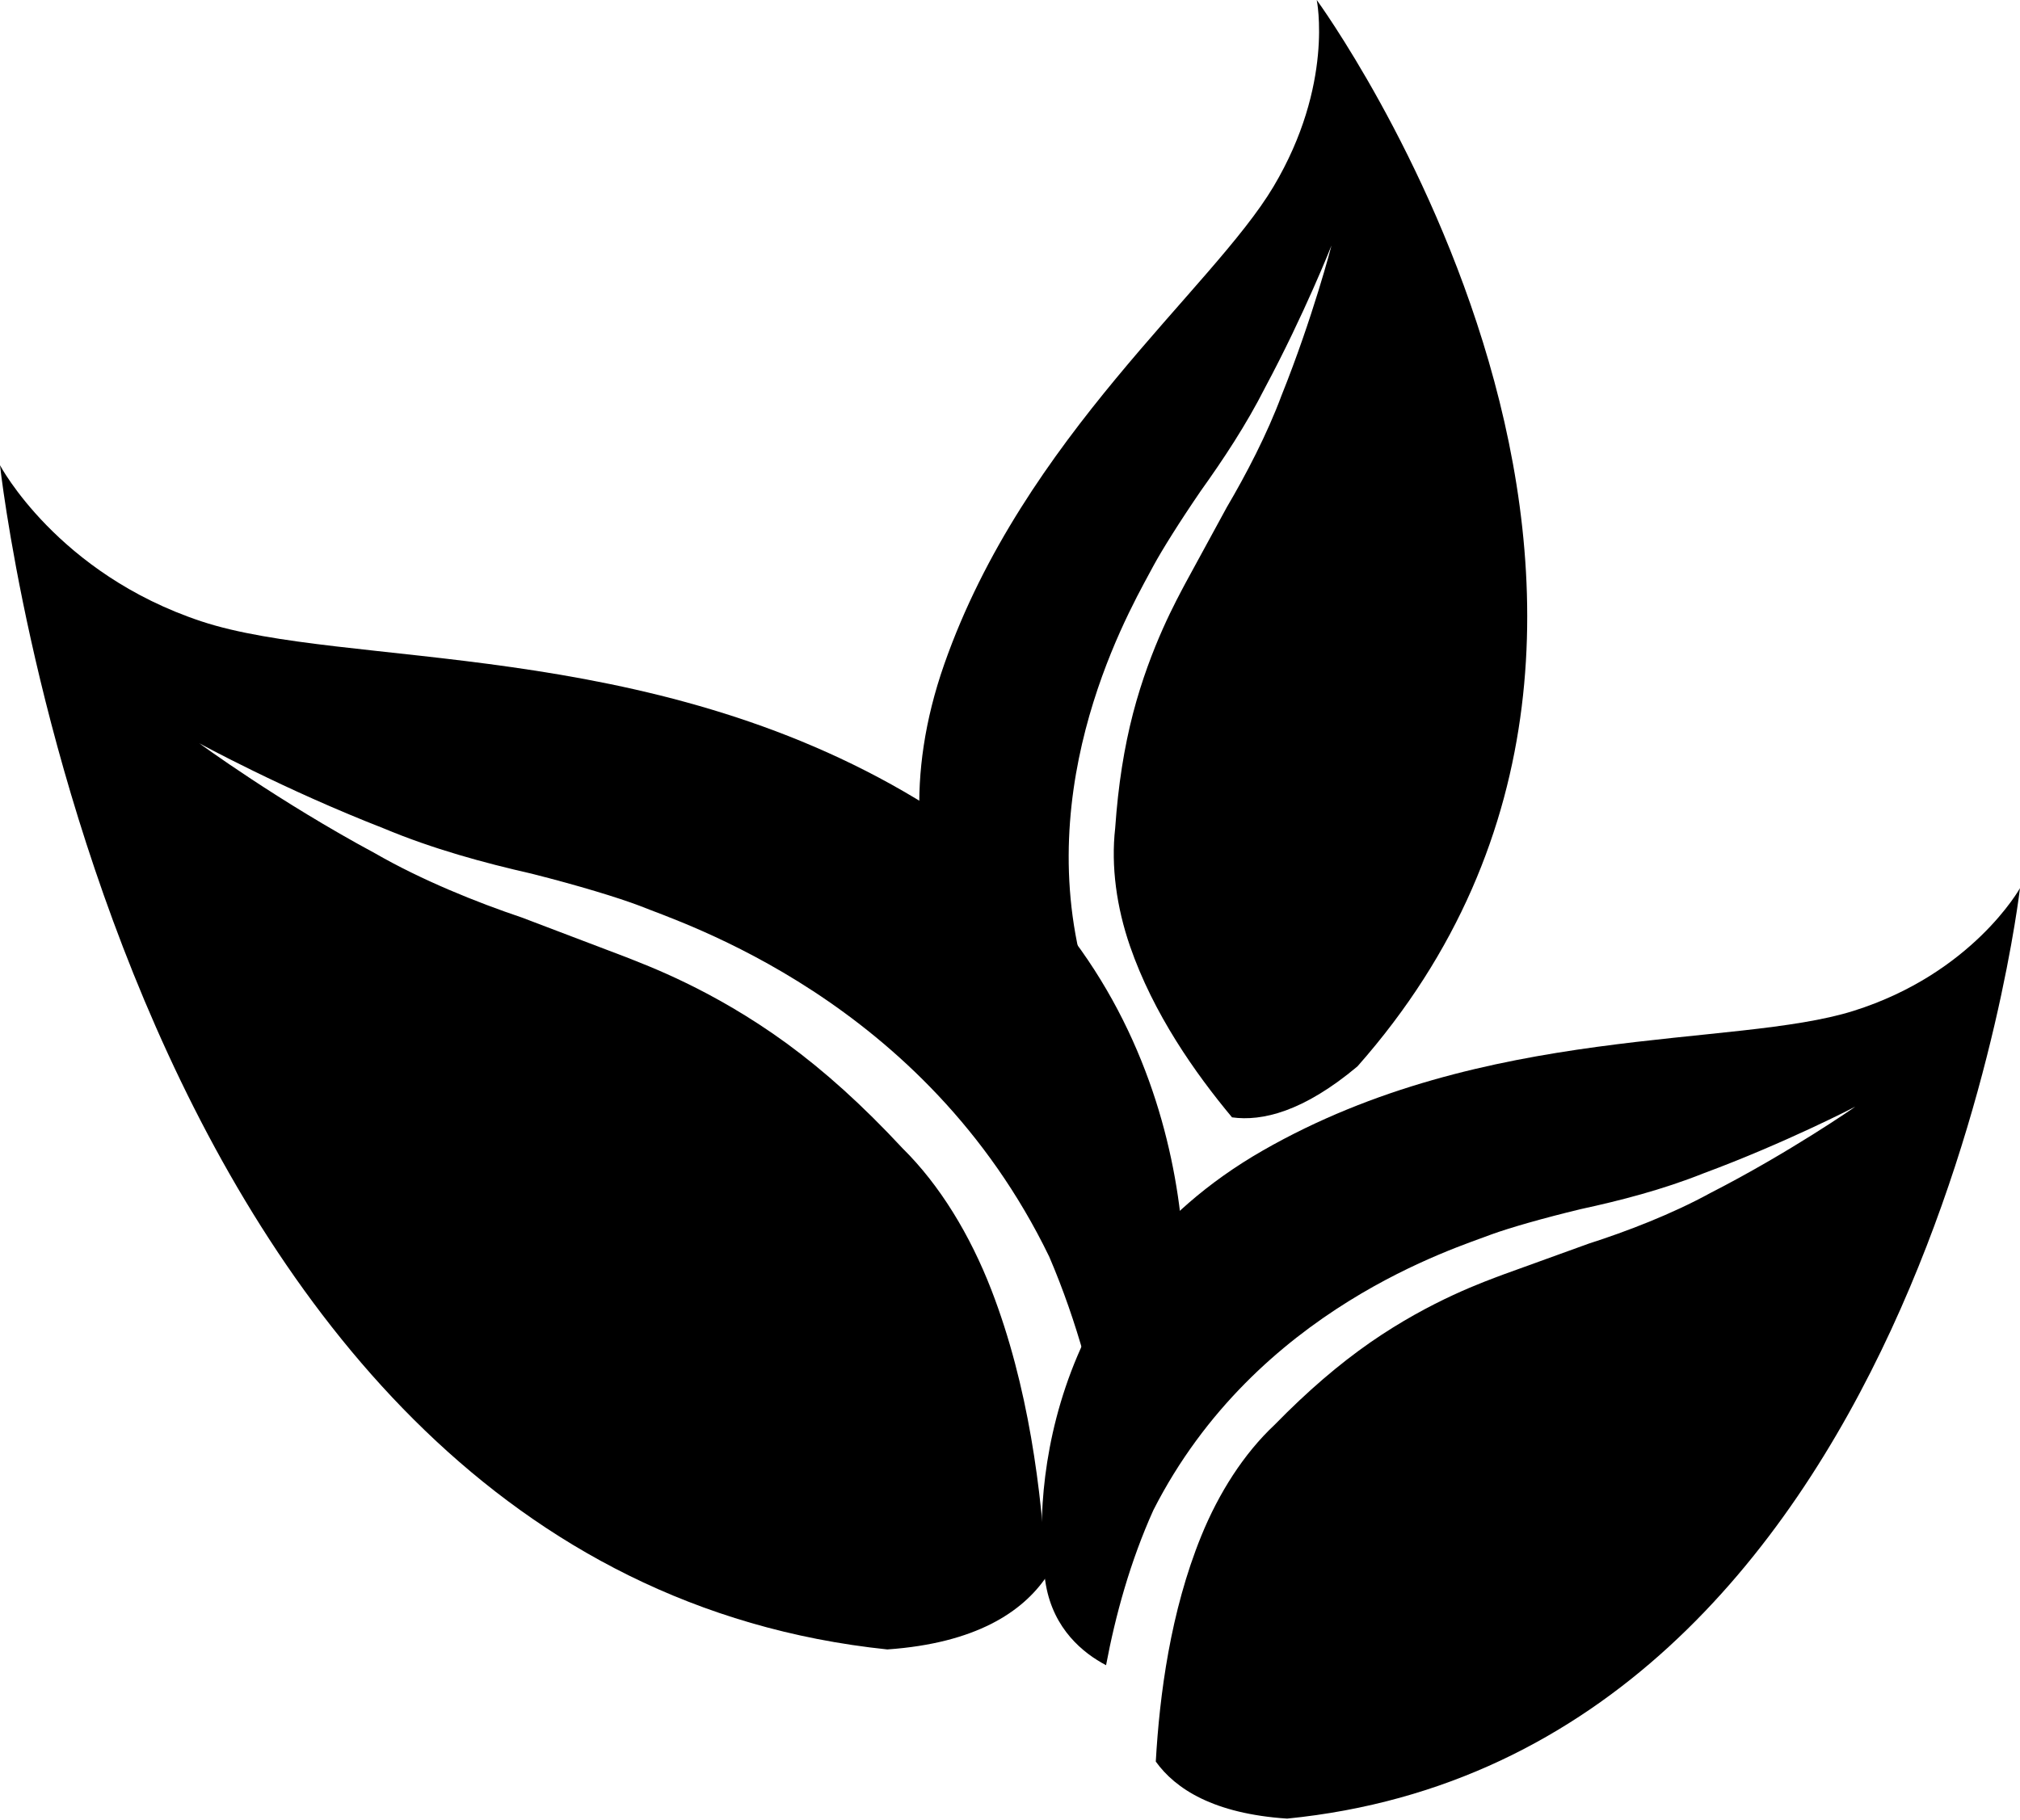
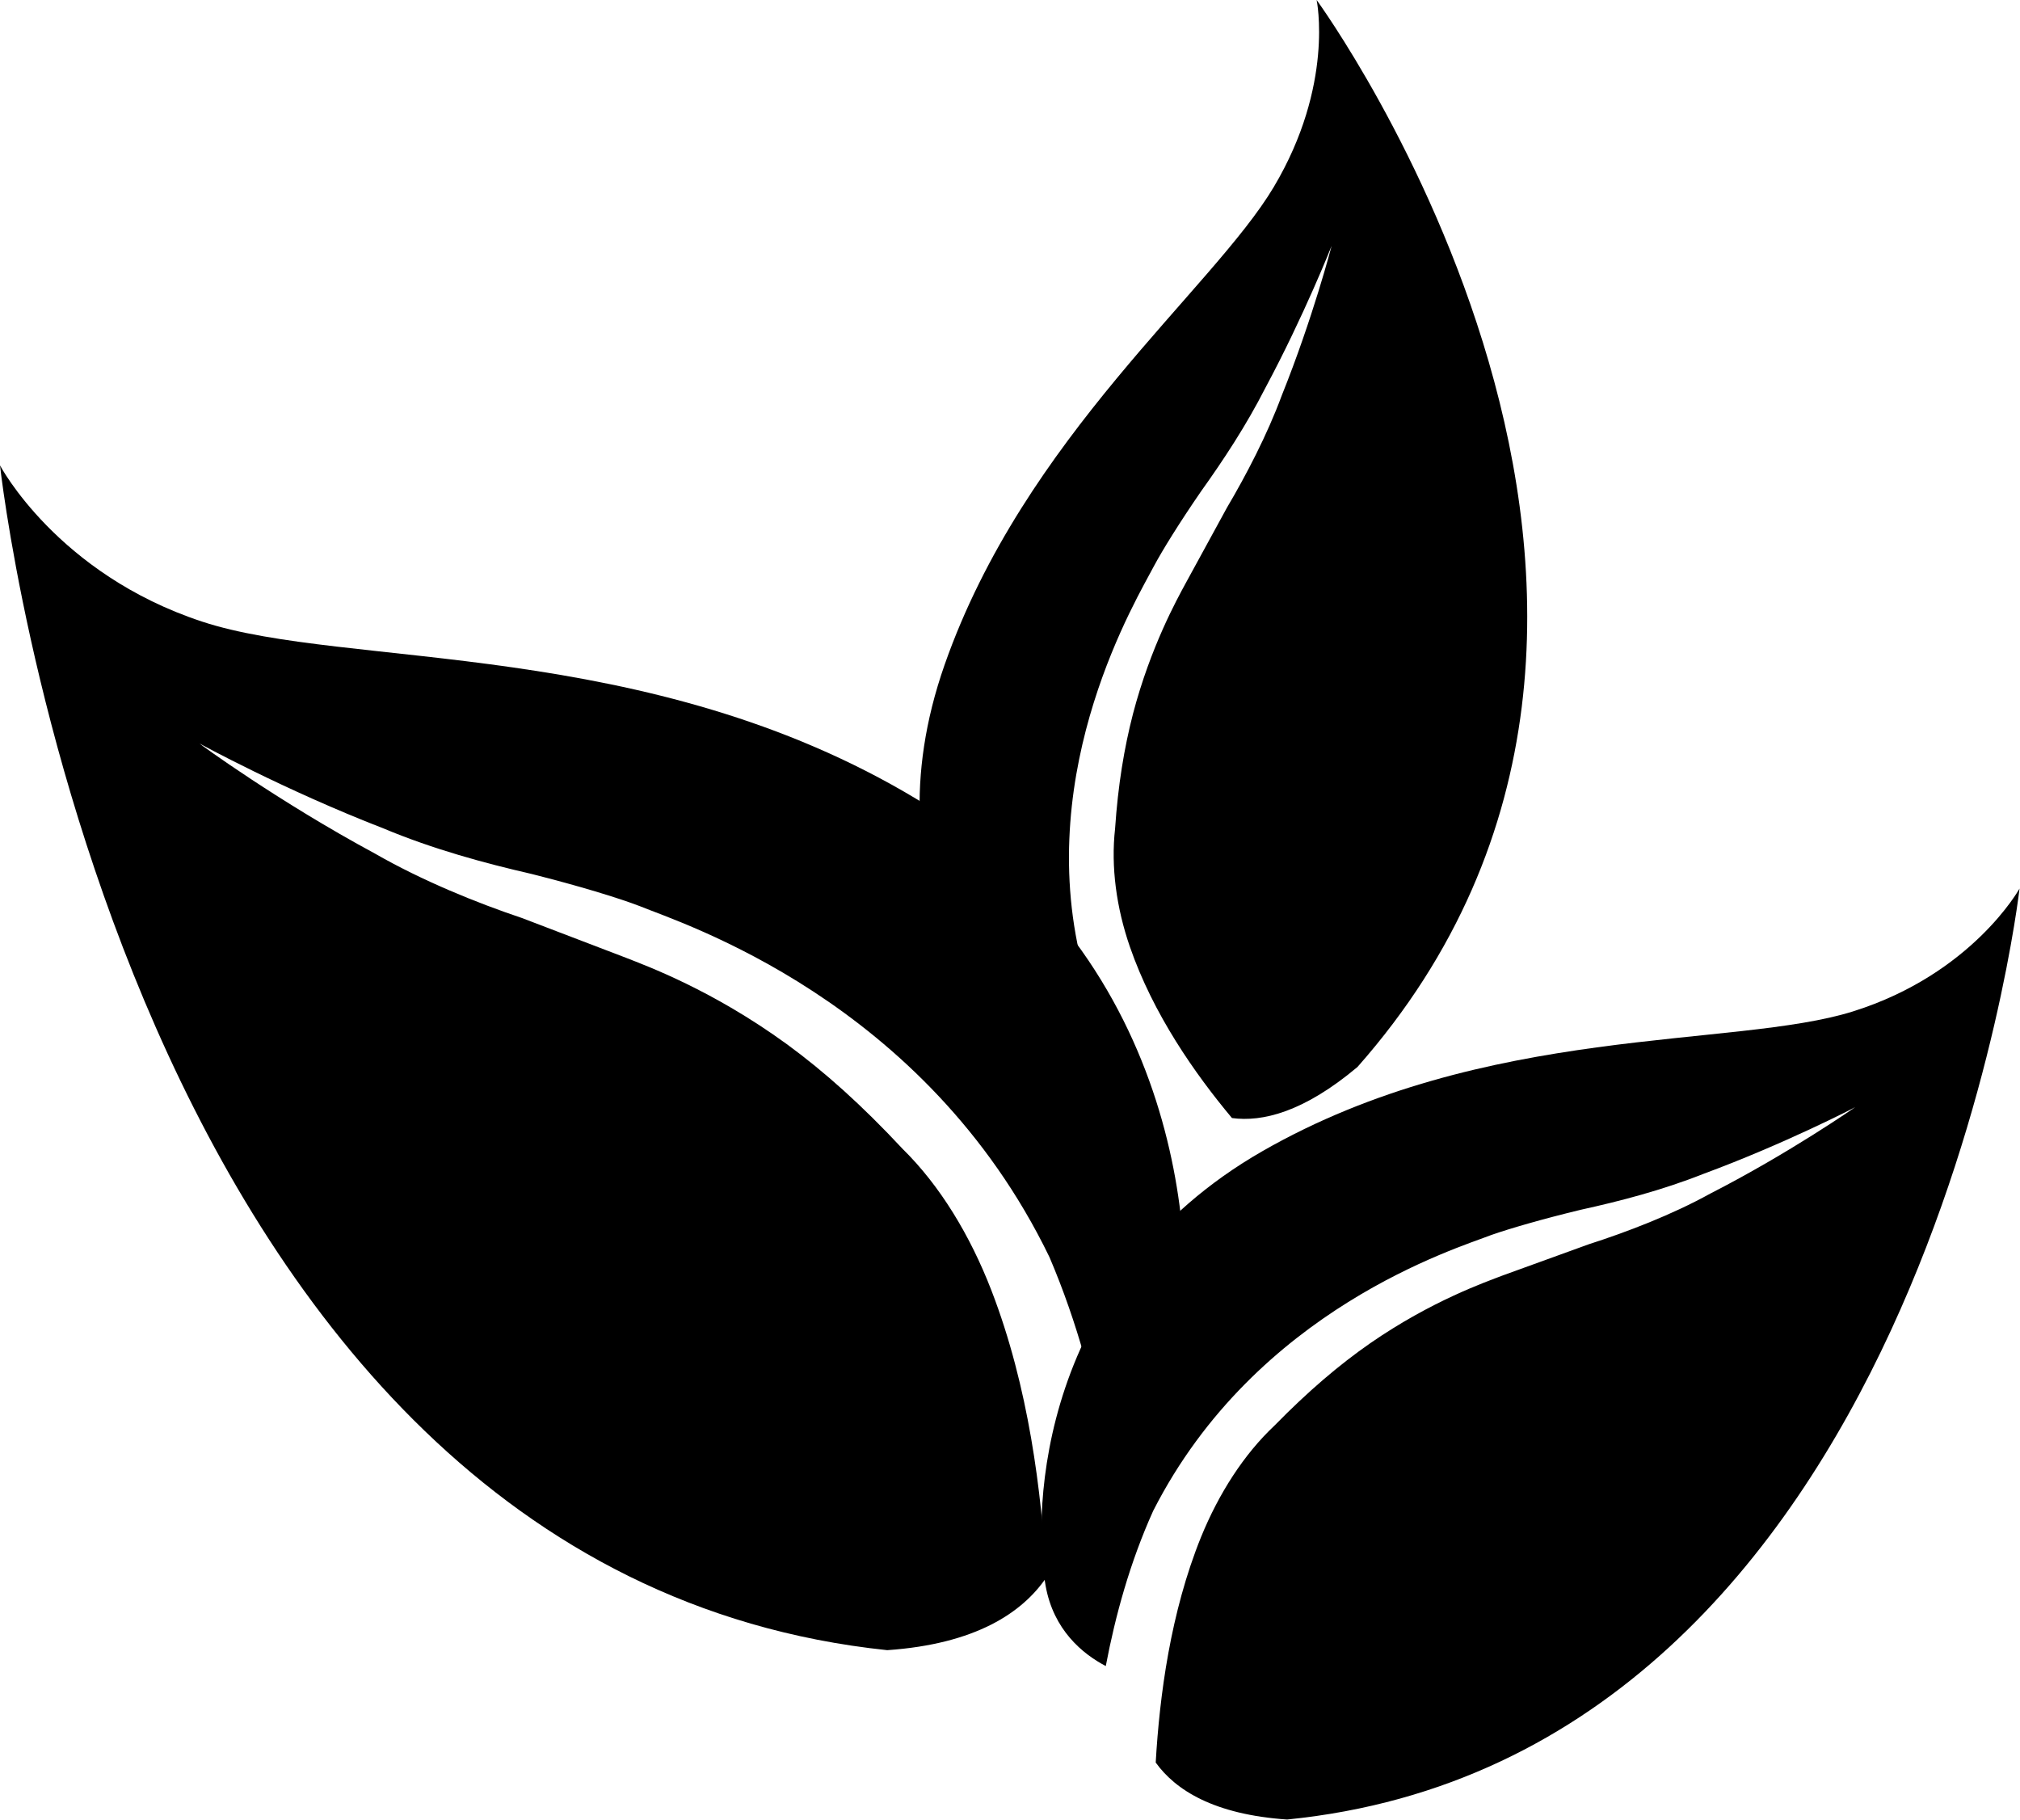
- <svg xmlns="http://www.w3.org/2000/svg" width="890" height="802">
-   <path d="M567.109 801.456c-32.308-2.151-49.199-13.047-57.874-25.14 1.663-29.439 6.48-66.105 20.019-99.382 7.762-19.056 18.777-36.306 32.289-48.987 14.774-15.115 28.425-26.745 42.18-36.336 27.15-18.814 50.968-27.01 58.506-29.893l37.837-13.686c16.489-5.283 36.462-12.929 53.51-22.277 34.951-17.882 63.921-38.061 63.875-38.068.059.007-30.916 16.07-66.905 29.402-18.159 7.243-36.712 12.004-54.03 15.755-17.041 4.101-31.434 8.277-39.36 11.145-14.821 5.79-103.618 32.375-148.973 121.491-10.259 22.762-16.693 46.309-20.86 68.373-10.252-5.415-23.016-15.894-26.492-35.287-6.06-33.79-2.688-135.183 95.513-191.507 98.209-56.318 207.853-45.062 260.325-61.579 52.466-16.517 73.319-54.071 73.319-54.071s-43.724 382.258-322.879 410.047z" />
-   <path d="M390.945 726.902c39.12-2.737 59.571-16.606 70.075-31.996-2.013-37.468-7.846-84.134-24.239-126.486-9.398-24.253-22.735-46.209-39.096-62.347-17.888-19.238-34.418-34.04-51.072-46.246-32.873-23.946-61.713-34.377-70.84-38.046l-45.813-17.418c-19.965-6.724-44.148-16.455-64.79-28.353-42.32-22.758-77.397-48.441-77.342-48.45-.07.009 37.434 20.452 81.01 37.42 21.988 9.218 44.452 15.279 65.42 20.052 20.634 5.22 38.061 10.534 47.658 14.185 17.945 7.368 125.462 41.204 180.378 154.625 12.421 28.97 20.212 58.938 25.257 87.019 12.414-6.891 27.868-20.227 32.078-44.91 7.337-43.006 3.254-172.051-115.649-243.736-118.913-71.677-251.671-57.351-315.205-78.373C25.25 252.82 0 205.023 0 205.023s52.942 486.512 390.945 521.879z" />
-   <path d="M598.09 469.95c-23.805 19.983-42.044 24.31-55.263 22.464-16.294-19.534-34.673-45.676-44.96-75.454-5.885-17.057-8.431-35.133-6.526-51.994 1.341-19.22 3.966-35.516 7.872-50.602 7.779-29.707 19.529-50.564 23.076-57.346l18.272-33.549c8.367-14.195 17.762-32.168 24.108-49.277 13.772-34.273 22.011-66.036 21.975-66.01.045-.034-12.033 30.473-29.226 62.583-8.369 16.524-18.484 31.754-28.337 45.535-9.452 13.819-17.014 25.936-20.84 32.965-6.903 13.41-53.065 88.681-31.858 174.433 6.34 21.027 15.813 40.021 25.988 56.589-10.359 3.378-25.472 5.242-39.395-4.608-24.258-17.161-82.02-82.883-46.931-182.987 35.097-100.105 118.231-165.441 145.03-210.426S580.147 0 580.147 0s196.137 268.255 17.943 469.95z" />
+ <svg xmlns="http://www.w3.org/2000/svg" viewBox="0 0 890 801.5">
+   <path d="M567.1 801.5c-32.3-2.2-49.2-13-57.9-25.1 1.7-29.4 6.5-66.1 20-99.4 7.8-19.1 18.8-36.3 32.3-49 14.8-15.1 28.4-26.7 42.2-36.3 27.2-18.8 51-27 58.5-29.9l37.8-13.7c16.5-5.3 36.5-12.9 53.5-22.3 35-17.9 63.9-38.1 63.9-38.1.1 0-30.9 16.1-66.9 29.4-18.2 7.2-36.7 12-54 15.8-17 4.1-31.4 8.3-39.4 11.1-14.8 5.8-103.6 32.4-149 121.5-10.3 22.8-16.7 46.3-20.9 68.4-10.3-5.4-23-15.9-26.5-35.3-6.1-33.8-2.7-135.2 95.5-191.5 98.2-56.3 207.9-45.1 260.3-61.6 52.5-16.5 73.3-54.1 73.3-54.1s-43.5 382.3-322.7 410.1z" />
+   <path d="M390.9 726.9c39.1-2.7 59.6-16.6 70.1-32-2-37.5-7.8-84.1-24.2-126.5-9.4-24.3-22.7-46.2-39.1-62.3-17.9-19.2-34.4-34-51.1-46.2-32.9-23.9-61.7-34.4-70.8-38L230 404.4c-20-6.7-44.1-16.5-64.8-28.4-42.3-22.8-77.4-48.4-77.3-48.5-.1 0 37.4 20.5 81 37.4 22 9.2 44.5 15.3 65.4 20.1 20.6 5.2 38.1 10.5 47.7 14.2 17.9 7.4 125.5 41.2 180.4 154.6 12.4 29 20.2 58.9 25.3 87 12.4-6.9 27.9-20.2 32.1-44.9 7.3-43 3.3-172.1-115.6-243.7-118.9-71.7-251.7-57.4-315.2-78.4C25.2 252.8 0 205 0 205s52.9 486.5 390.9 521.9z" />
+   <path d="M598.1 470c-23.8 20-42 24.3-55.3 22.5-16.3-19.5-34.7-45.7-45-75.5-5.9-17.1-8.4-35.1-6.5-52 1.3-19.2 4-35.5 7.9-50.6 7.8-29.7 19.5-50.6 23.1-57.3l18.3-33.5c8.4-14.2 17.8-32.2 24.1-49.3 13.8-34.3 22-66 22-66s-12 30.5-29.2 62.6c-8.4 16.5-18.5 31.8-28.3 45.5-9.5 13.8-17 25.9-20.8 33-6.9 13.4-53.1 88.7-31.9 174.4 6.3 21 15.8 40 26 56.6-10.4 3.4-25.5 5.2-39.4-4.6-24.3-17.2-82-82.9-46.9-183s118.2-165.4 145-210.4S580.1 0 580.1 0s196.2 268.3 18 470z" />
</svg>
